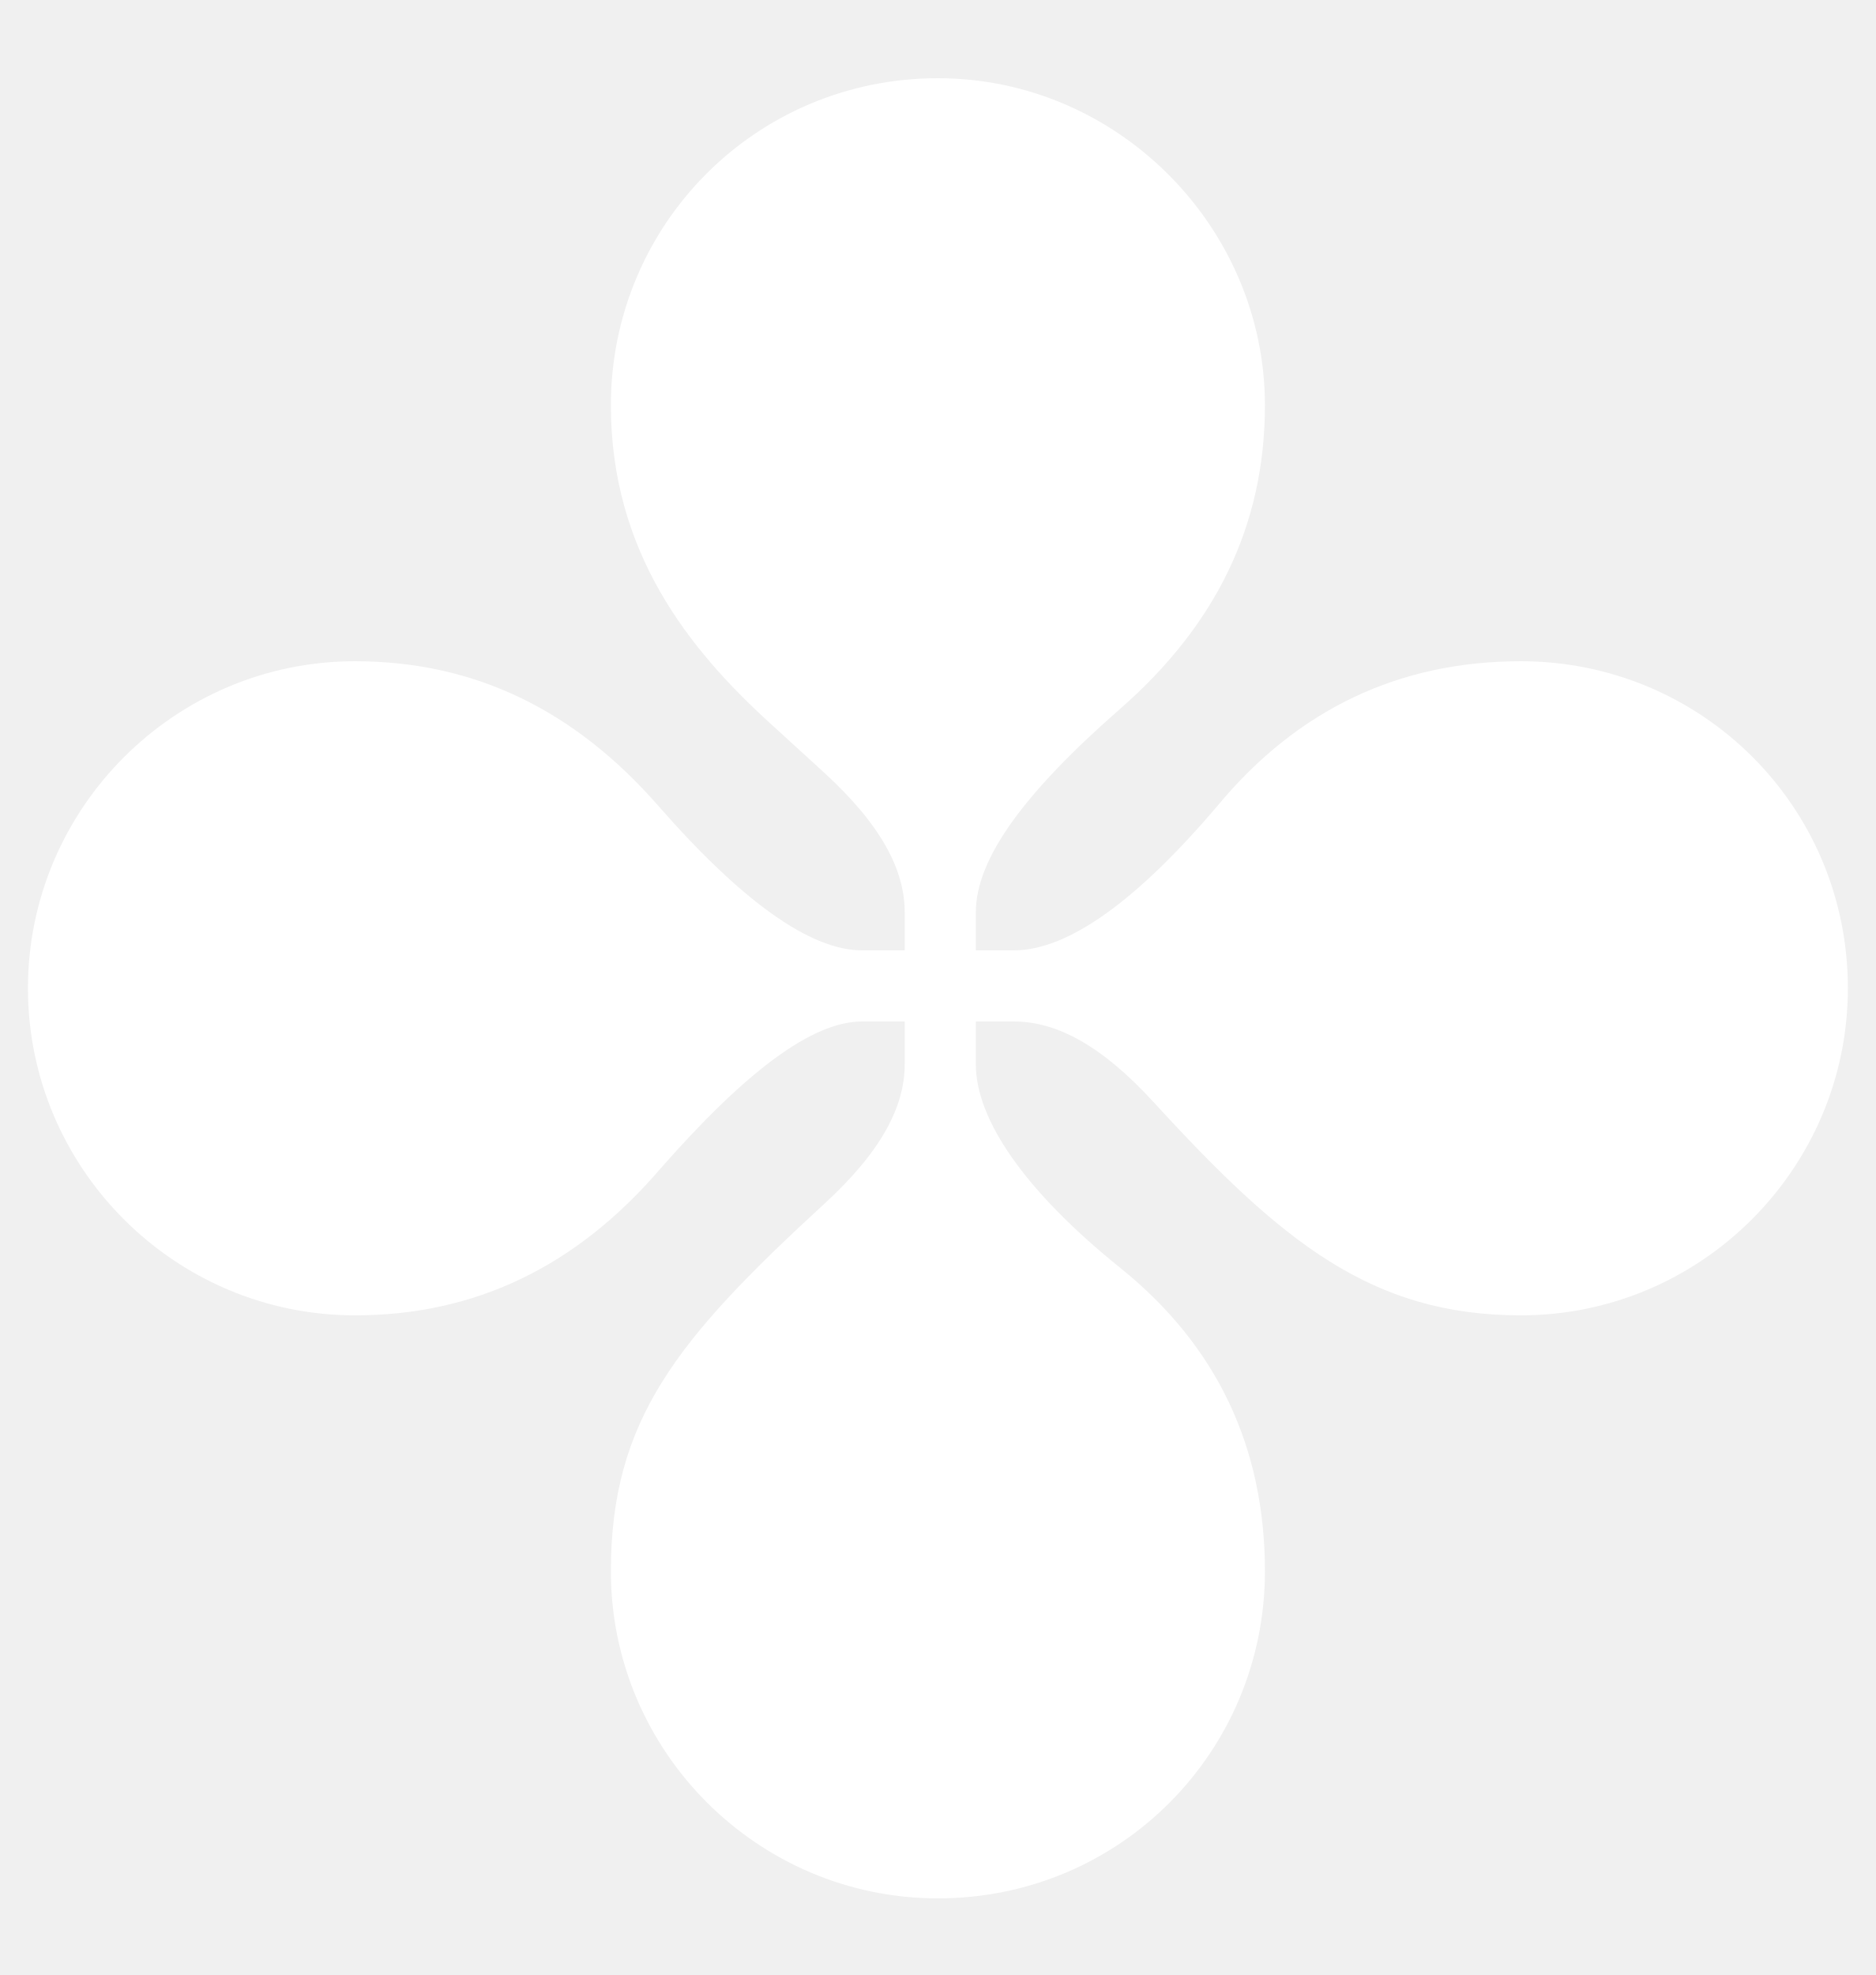
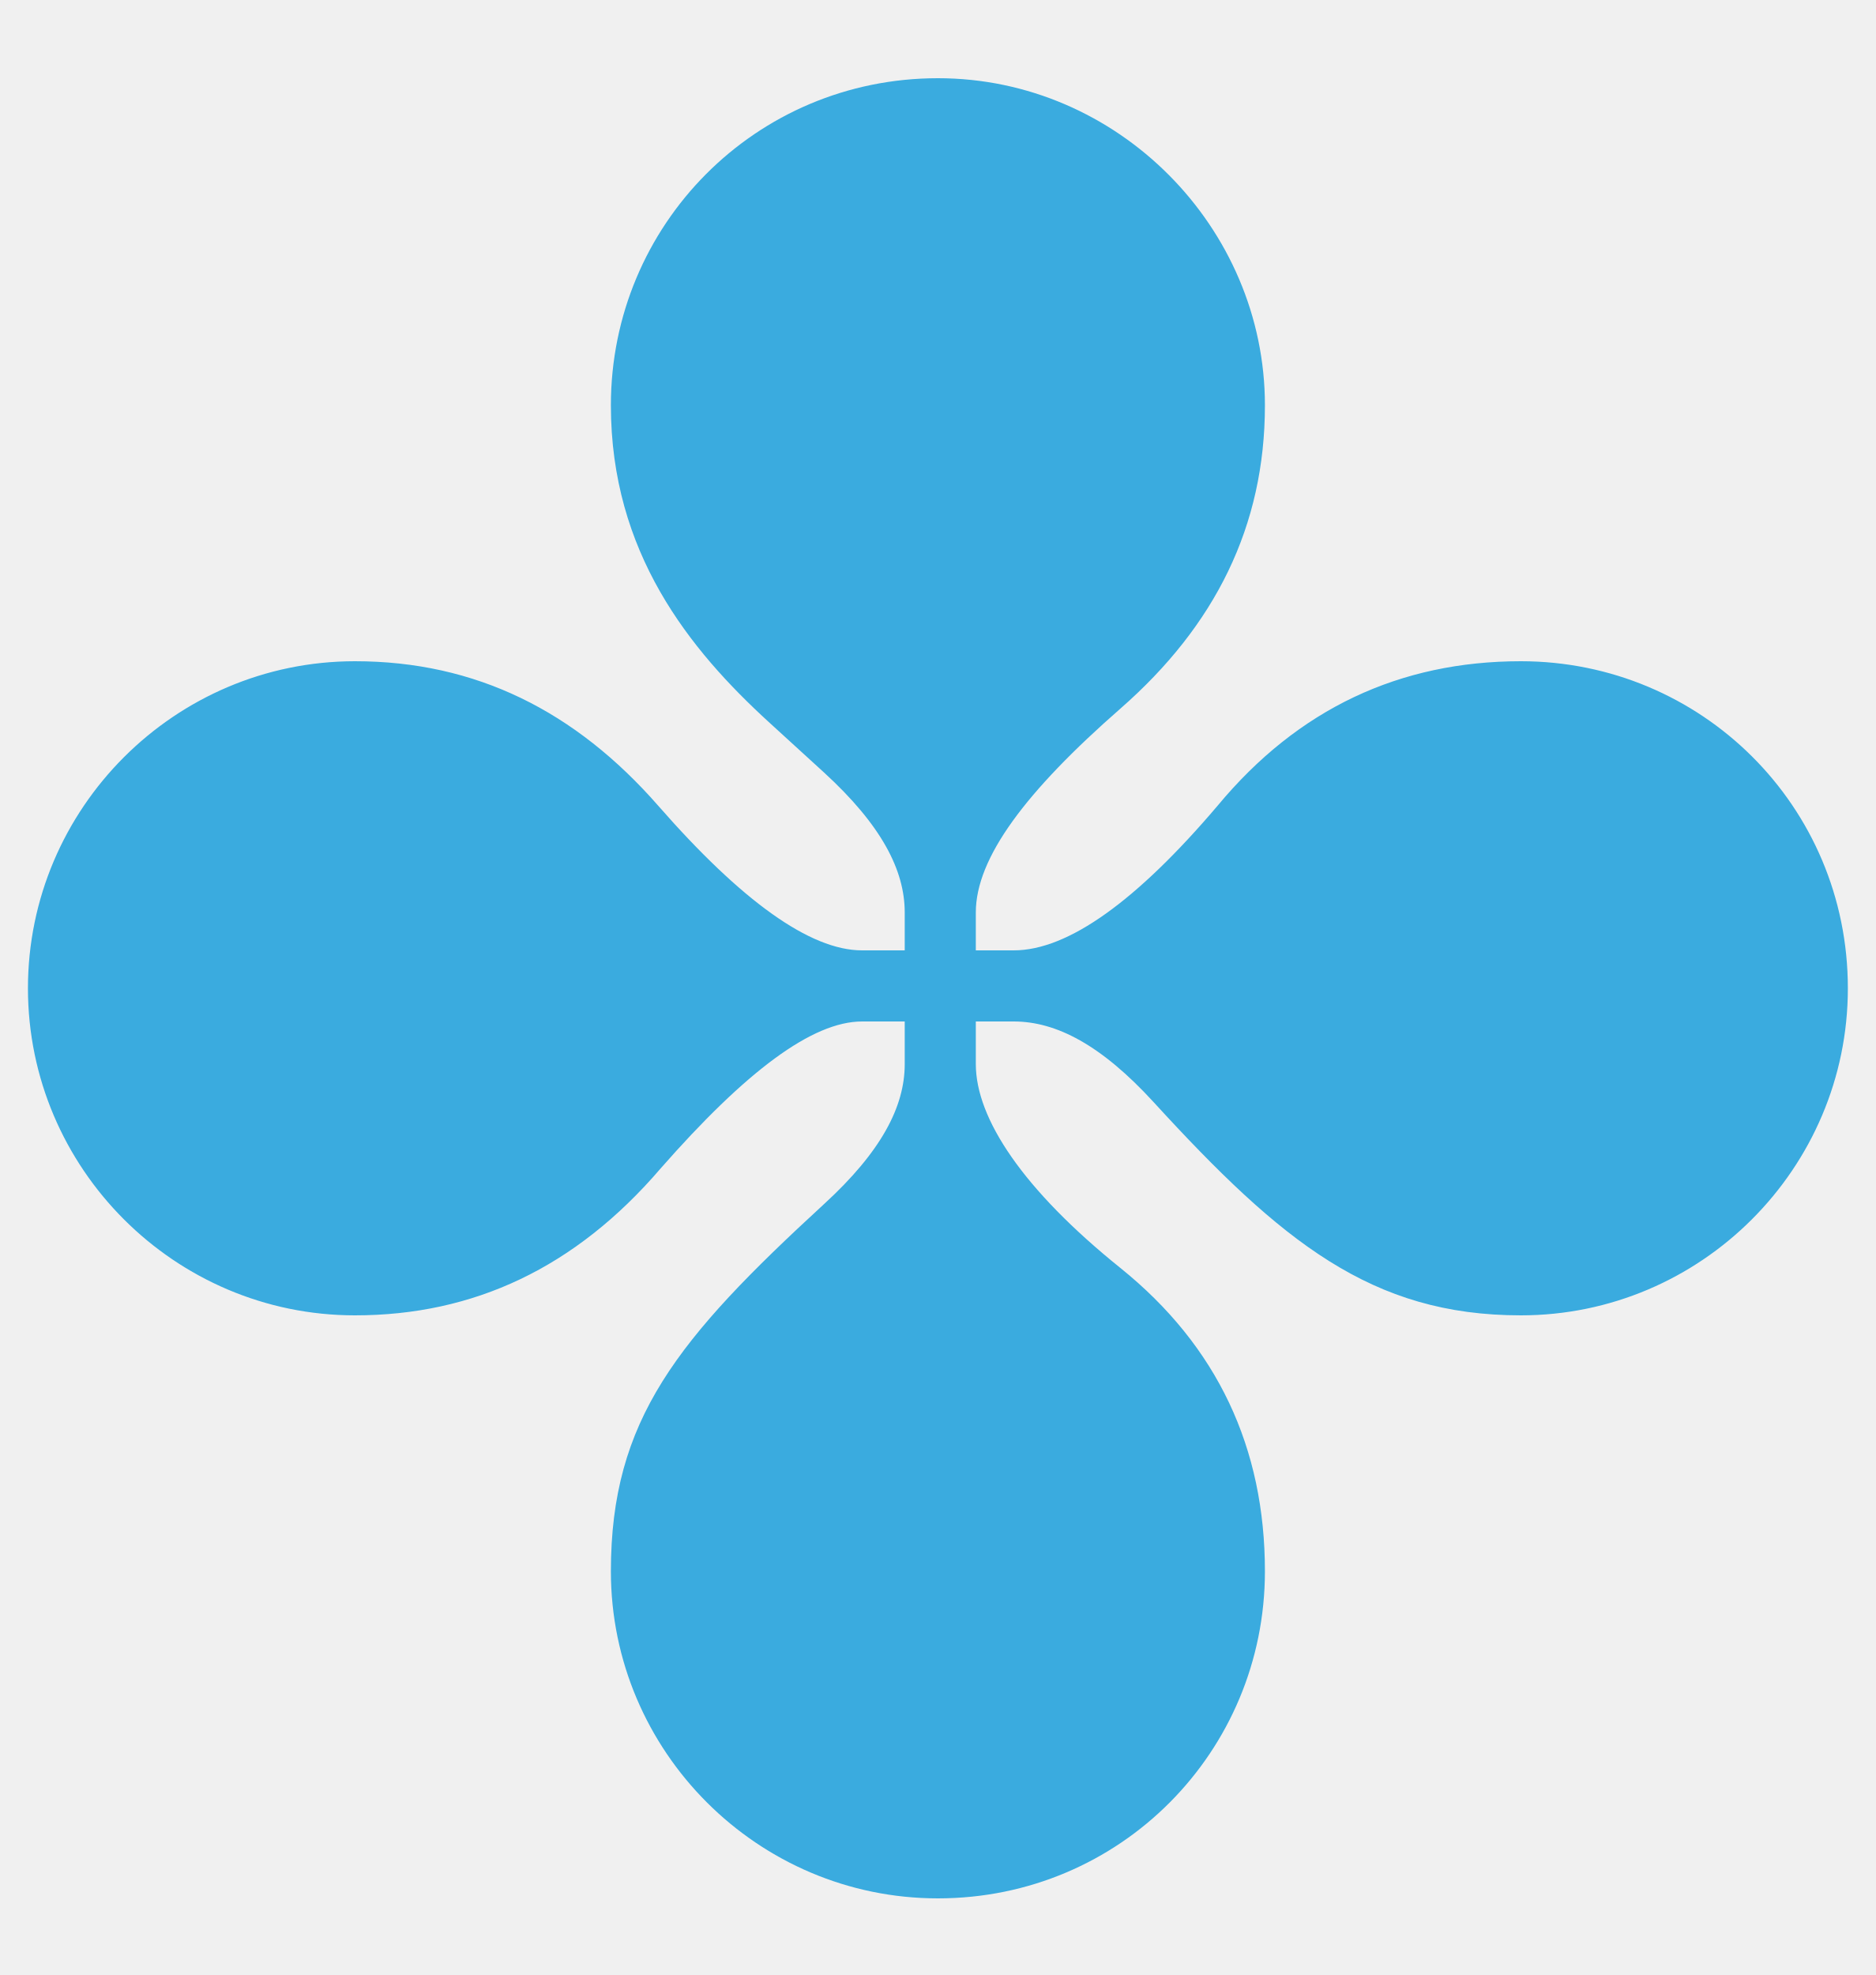
<svg xmlns="http://www.w3.org/2000/svg" width="19" height="20" viewBox="0 0 19 20" fill="none">
-   <path d="M9.499 19.224C7.675 19.224 6.187 17.736 6.187 15.912C6.187 14.376 6.859 13.56 8.347 12.192C8.923 11.664 9.163 11.208 9.163 10.776V10.344H8.731C8.227 10.344 7.555 10.848 6.691 11.832C5.827 12.84 4.795 13.32 3.595 13.32C1.771 13.32 0.283 11.832 0.283 10.008C0.283 8.184 1.771 6.696 3.595 6.696C4.819 6.696 5.827 7.2 6.667 8.16C7.507 9.12 8.203 9.624 8.731 9.624H9.163V9.24C9.163 8.808 8.923 8.352 8.347 7.824L7.795 7.32C6.979 6.576 6.187 5.592 6.187 4.104C6.187 2.28 7.651 0.792 9.499 0.792C11.323 0.792 12.811 2.304 12.811 4.104C12.811 5.328 12.307 6.336 11.347 7.176C10.387 8.016 9.883 8.688 9.883 9.24V9.624H10.267C10.819 9.624 11.515 9.12 12.331 8.16C13.147 7.176 14.179 6.696 15.403 6.696C17.227 6.696 18.715 8.16 18.715 10.008C18.715 11.832 17.227 13.32 15.403 13.32C13.891 13.32 12.979 12.576 11.683 11.16C11.155 10.584 10.699 10.344 10.267 10.344H9.883V10.776C9.883 11.328 10.363 12.048 11.347 12.84C12.331 13.632 12.811 14.664 12.811 15.912C12.811 17.736 11.347 19.224 9.499 19.224Z" fill="white" />
+   <path d="M9.499 19.224C7.675 19.224 6.187 17.736 6.187 15.912C6.187 14.376 6.859 13.56 8.347 12.192C8.923 11.664 9.163 11.208 9.163 10.776V10.344H8.731C8.227 10.344 7.555 10.848 6.691 11.832C5.827 12.84 4.795 13.32 3.595 13.32C1.771 13.32 0.283 11.832 0.283 10.008C0.283 8.184 1.771 6.696 3.595 6.696C4.819 6.696 5.827 7.2 6.667 8.16C7.507 9.12 8.203 9.624 8.731 9.624H9.163V9.24C9.163 8.808 8.923 8.352 8.347 7.824L7.795 7.32C6.979 6.576 6.187 5.592 6.187 4.104C6.187 2.28 7.651 0.792 9.499 0.792C11.323 0.792 12.811 2.304 12.811 4.104C12.811 5.328 12.307 6.336 11.347 7.176C10.387 8.016 9.883 8.688 9.883 9.24V9.624H10.267C10.819 9.624 11.515 9.12 12.331 8.16C13.147 7.176 14.179 6.696 15.403 6.696C17.227 6.696 18.715 8.16 18.715 10.008C18.715 11.832 17.227 13.32 15.403 13.32C13.891 13.32 12.979 12.576 11.683 11.16C11.155 10.584 10.699 10.344 10.267 10.344H9.883V10.776C9.883 11.328 10.363 12.048 11.347 12.84C12.331 13.632 12.811 14.664 12.811 15.912C12.811 17.736 11.347 19.224 9.499 19.224Z" fill="#3AABDF" />
</svg>
